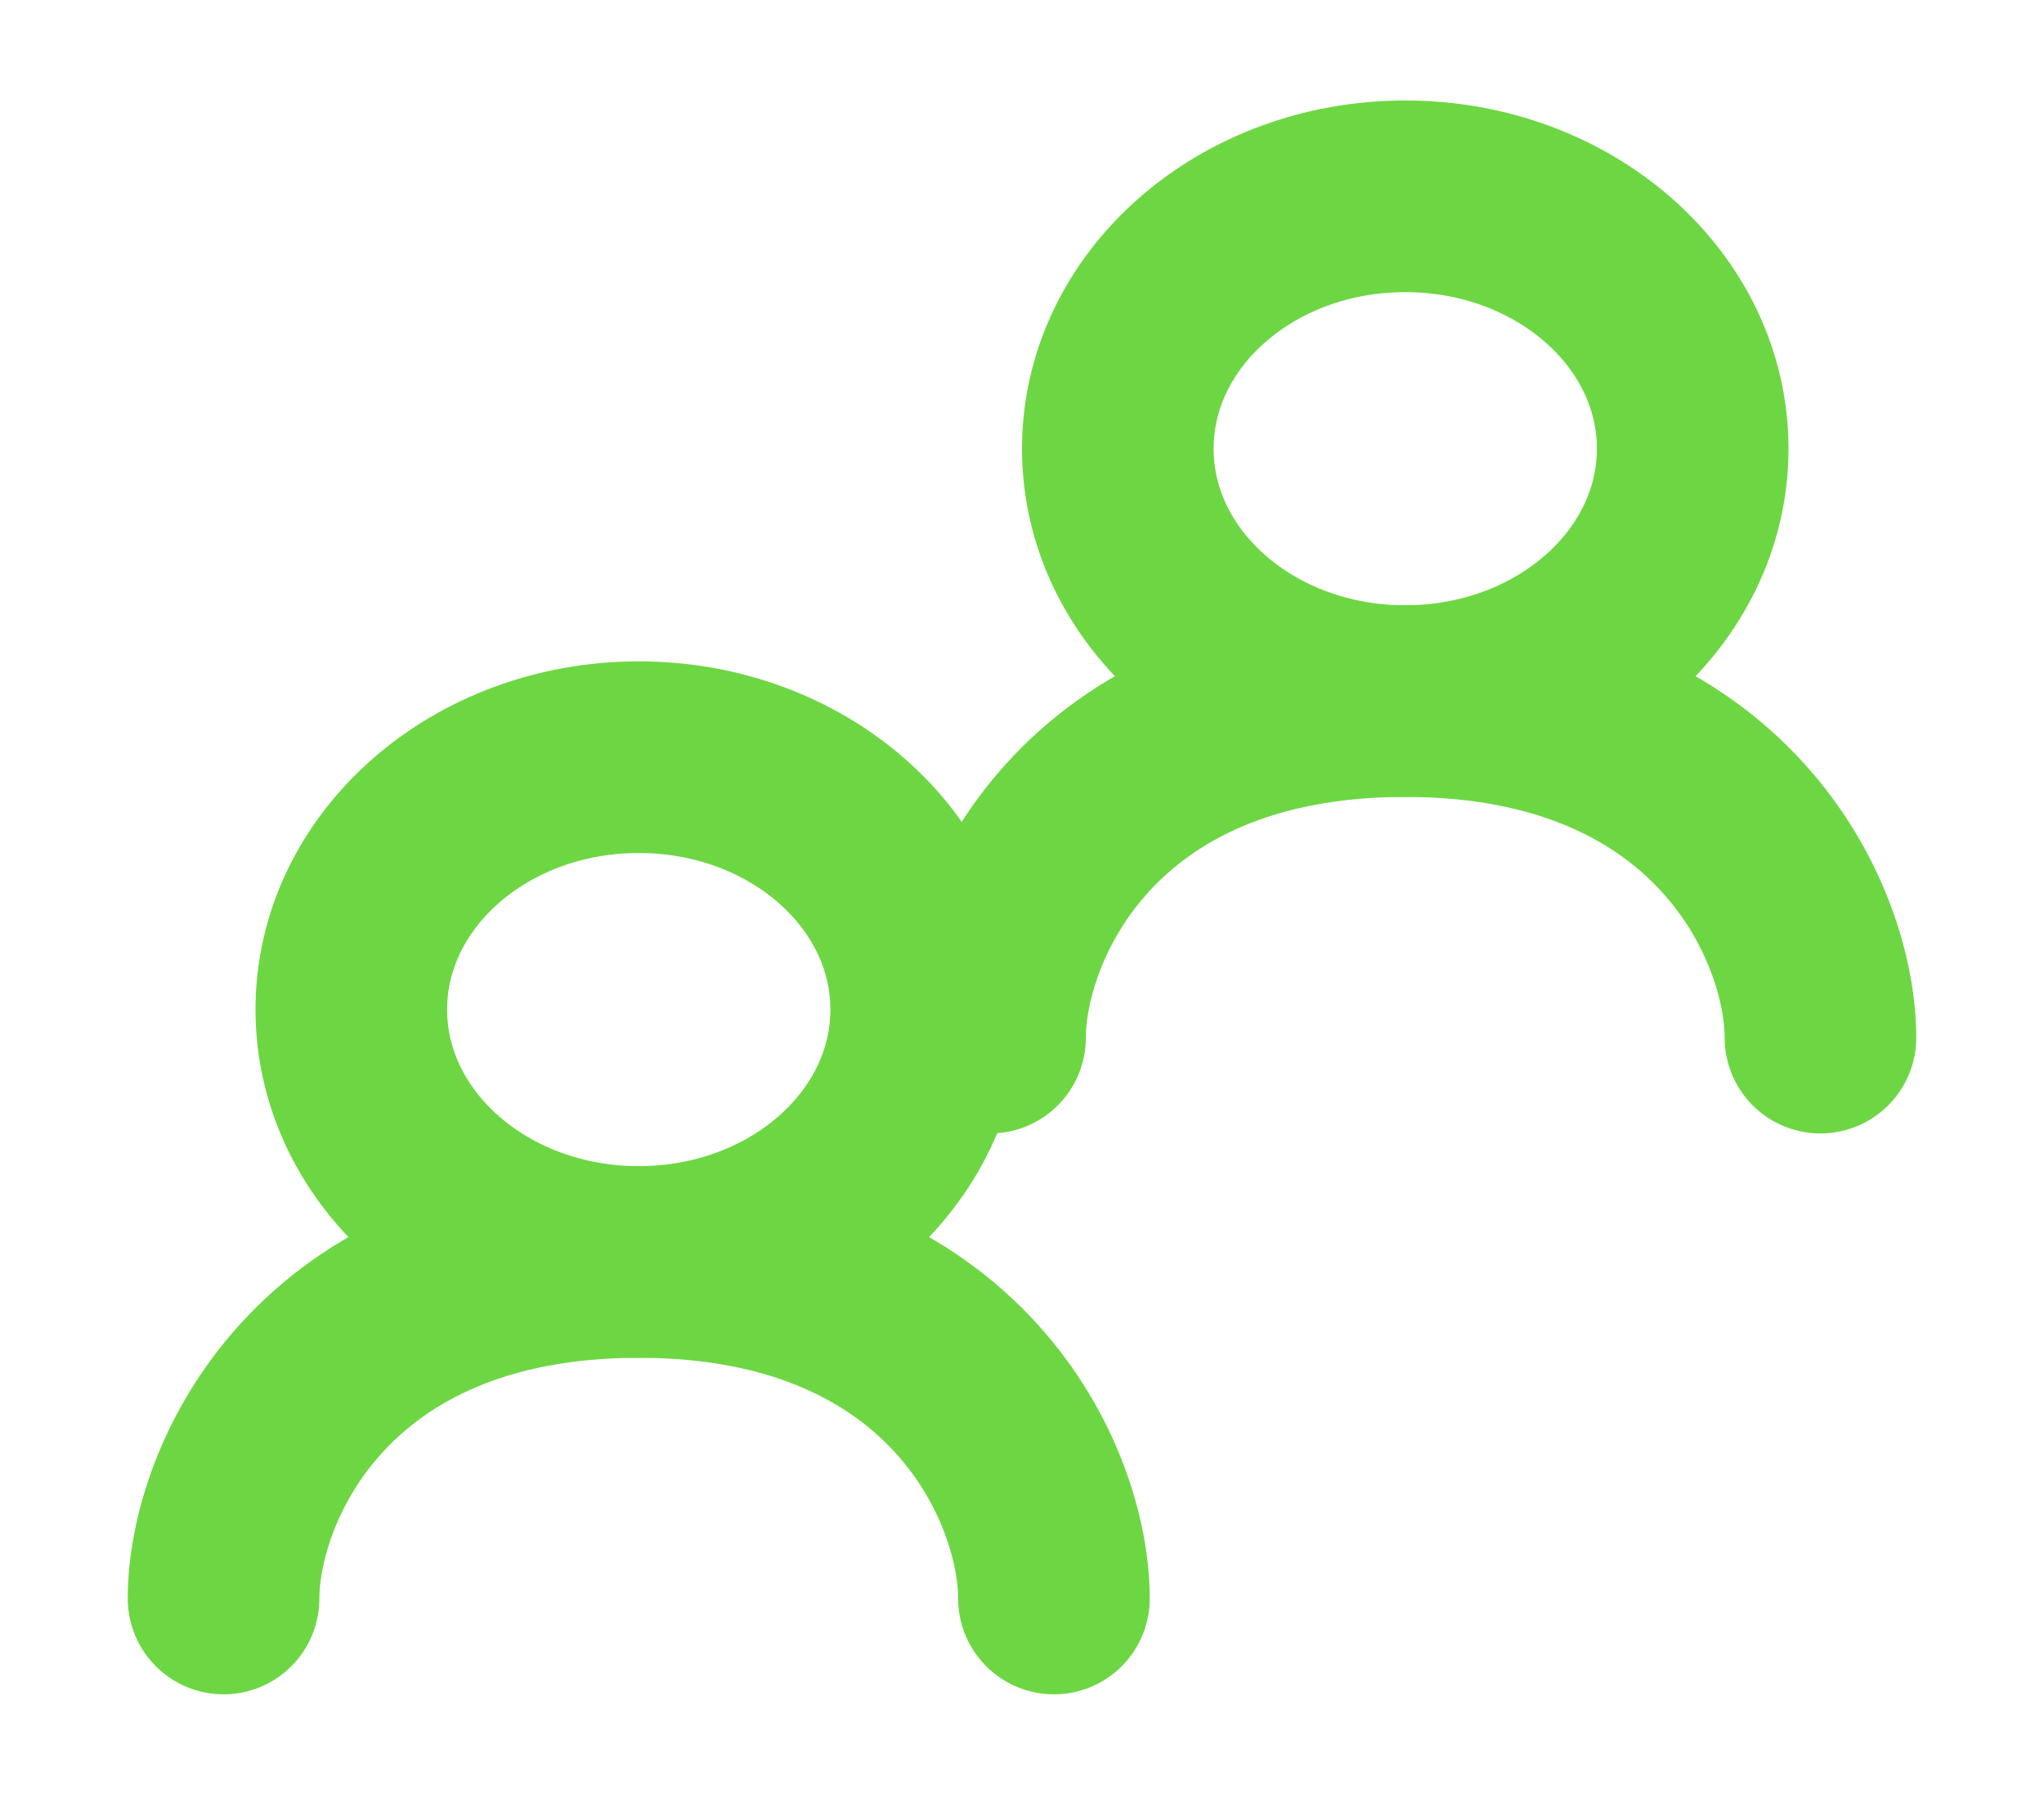
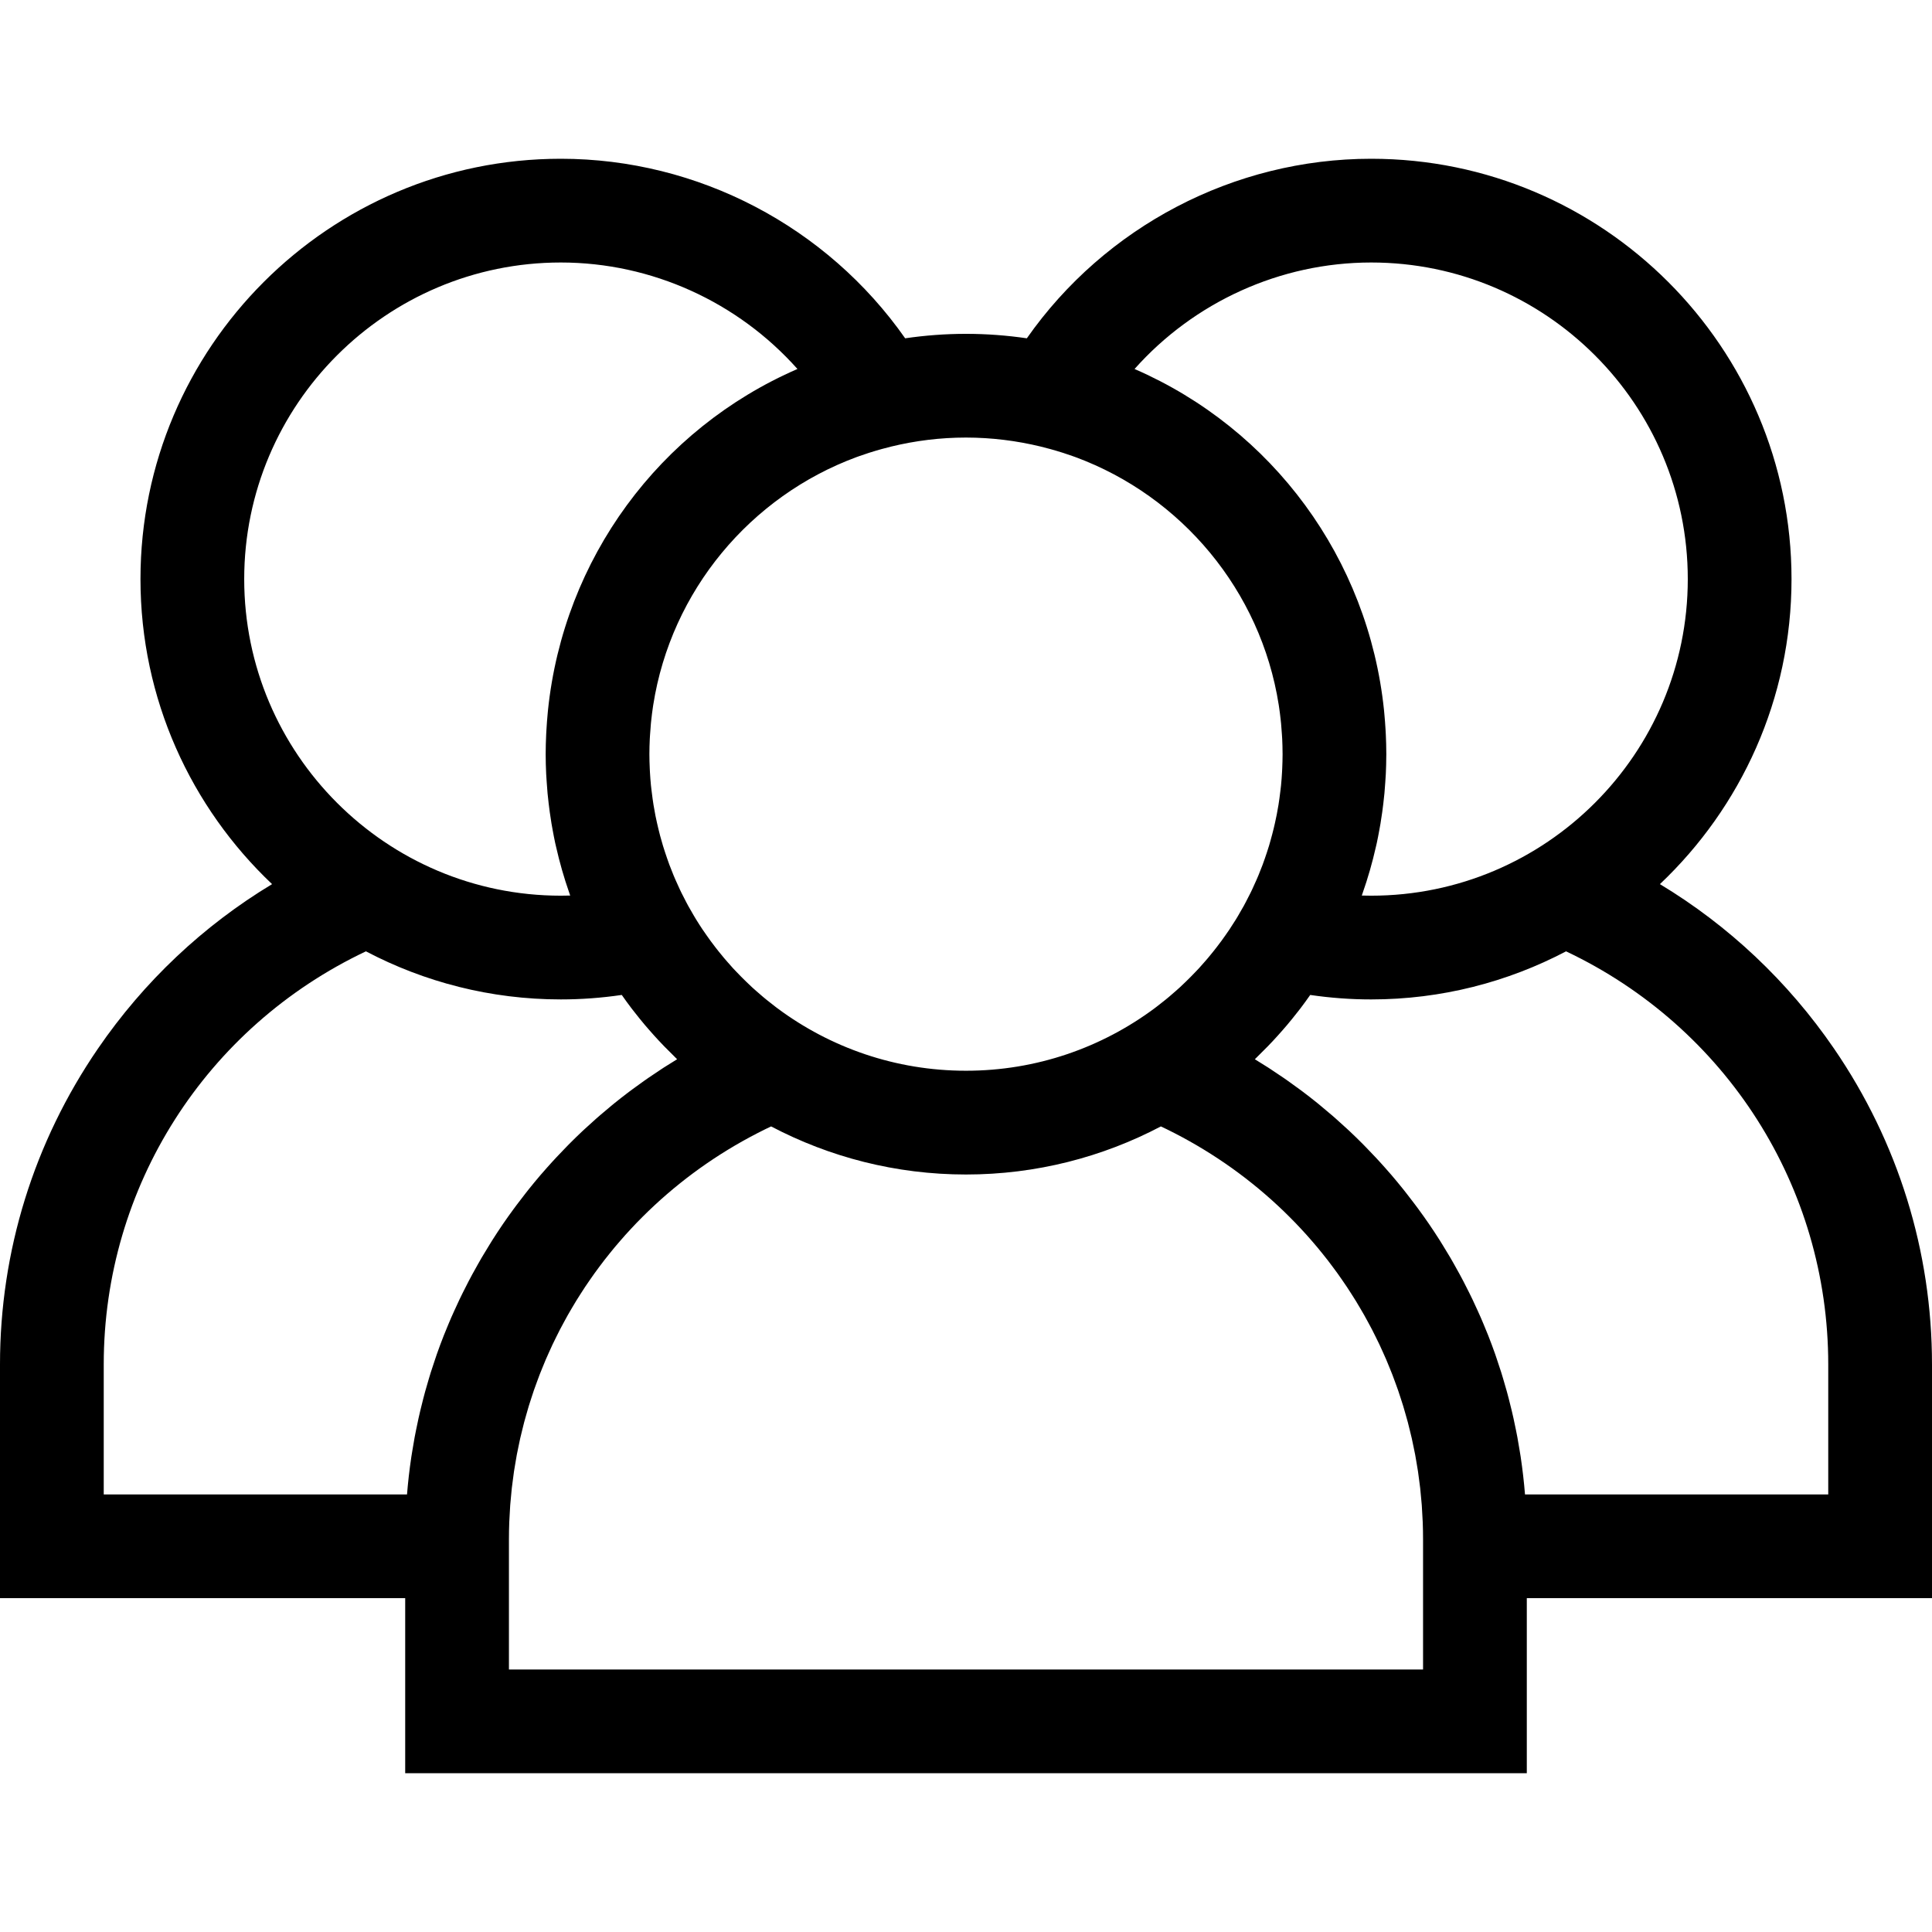
- <svg xmlns="http://www.w3.org/2000/svg" width="150" height="132" viewBox="0 0 150 132" fill="none">
-   <path d="M46.875 92.596C58.525 92.596 67.969 84.305 67.969 74.077C67.969 63.849 58.525 55.557 46.875 55.557C35.225 55.557 25.781 63.849 25.781 74.077C25.781 84.305 35.225 92.596 46.875 92.596Z" stroke="#6DD743" stroke-width="14.062" stroke-linecap="round" stroke-linejoin="round" />
-   <path d="M103.125 51.442C114.775 51.442 124.219 43.151 124.219 32.923C124.219 22.695 114.775 14.404 103.125 14.404C91.475 14.404 82.031 22.695 82.031 32.923C82.031 43.151 91.475 51.442 103.125 51.442Z" stroke="#6DD743" stroke-width="14.062" stroke-linecap="round" stroke-linejoin="round" />
-   <path d="M72.656 76.134C72.656 67.904 79.688 51.442 103.125 51.442C126.562 51.442 133.594 67.904 133.594 76.134M16.406 117.288C16.406 109.057 23.438 92.596 46.875 92.596C70.312 92.596 77.344 109.057 77.344 117.288" stroke="#6DD743" stroke-width="14.062" stroke-linecap="round" stroke-linejoin="round" />
+ <svg xmlns="http://www.w3.org/2000/svg" version="1.1" id="Layer_1" x="0px" y="0px" viewBox="0 0 372.483 372.483" style="enable-background:new 0 0 372.483 372.483;" xml:space="preserve">
+   <g id="XMLID_10_">
+     <g>
+       <path d="M372.482,263.045c0-21.796-6.527-42.842-18.877-60.863c-8.883-12.962-20.322-23.726-33.578-31.725    c15.607-14.78,25.372-35.67,25.372-58.811c0-44.684-36.354-81.038-81.037-81.038c-26.496,0-51.316,13.104-66.392,34.615    c-3.831-0.558-7.745-0.859-11.729-0.859s-7.897,0.302-11.728,0.859c-15.077-21.511-39.897-34.615-66.392-34.615    c-44.684,0-81.038,36.354-81.038,81.038c0,23.141,9.765,44.031,25.373,58.811c-13.257,7.998-24.696,18.763-33.578,31.724    C6.528,220.203,0,241.249,0,263.045v45.075h78.121v33.755h216.242V308.12h78.12v-45.075H372.482z M264.362,50.609    c33.656,0,61.037,27.381,61.037,61.038s-27.381,61.038-61.037,61.038c-0.603,0-1.206-0.009-1.81-0.027    c0.046-0.128,0.084-0.259,0.129-0.387c1.042-2.954,1.911-5.988,2.608-9.087c0.049-0.22,0.105-0.438,0.152-0.659    c0.181-0.836,0.34-1.68,0.495-2.526c0.073-0.4,0.148-0.799,0.215-1.2c0.126-0.755,0.24-1.513,0.345-2.274    c0.073-0.529,0.139-1.058,0.202-1.588c0.079-0.672,0.156-1.345,0.219-2.022c0.064-0.691,0.112-1.383,0.158-2.076    c0.036-0.546,0.081-1.09,0.106-1.639c0.055-1.177,0.086-2.356,0.09-3.536c0-0.087,0.007-0.172,0.007-0.26    c0-0.047-0.004-0.094-0.004-0.141c-0.002-1.205-0.037-2.403-0.091-3.597c-0.016-0.347-0.037-0.693-0.057-1.039    c-0.059-1.015-0.136-2.025-0.231-3.03c-0.022-0.228-0.04-0.456-0.063-0.683c-3.022-29.209-21.475-54.21-48.095-65.774    C230.208,58.253,246.8,50.609,264.362,50.609z M165.122,88.131c0.195-0.071,0.392-0.138,0.587-0.208    c0.607-0.217,1.219-0.423,1.834-0.622c0.466-0.149,0.935-0.293,1.407-0.431c0.343-0.101,0.687-0.198,1.032-0.294    c0.616-0.169,1.235-0.334,1.86-0.485c4.62-1.122,9.438-1.731,14.397-1.731c4.963,0.004,9.783,0.614,14.404,1.736    c0.621,0.15,1.236,0.314,1.849,0.482c0.35,0.097,0.7,0.195,1.047,0.298c0.466,0.137,0.93,0.279,1.391,0.426    c0.623,0.201,1.242,0.409,1.856,0.629c0.189,0.067,0.378,0.131,0.566,0.2c20.413,7.549,35.718,25.716,39.182,47.763    c0.027,0.176,0.053,0.353,0.079,0.53c0.111,0.747,0.204,1.5,0.287,2.255c0.03,0.278,0.062,0.555,0.089,0.834    c0.066,0.689,0.115,1.383,0.159,2.079c0.018,0.298,0.043,0.595,0.057,0.894c0.042,0.889,0.065,1.783,0.068,2.682    c0,0.078,0.005,0.154,0.005,0.232c0,0.036-0.002,0.073-0.002,0.109c-0.002,0.87-0.028,1.734-0.066,2.595    c-0.012,0.271-0.024,0.542-0.04,0.812c-0.047,0.832-0.109,1.66-0.189,2.482c-0.031,0.318-0.073,0.635-0.109,0.952    c-0.061,0.532-0.129,1.063-0.203,1.591c-0.058,0.411-0.116,0.823-0.182,1.232c-0.101,0.623-0.213,1.242-0.333,1.859    c-0.107,0.549-0.224,1.096-0.346,1.642c-0.073,0.329-0.149,0.658-0.228,0.985c-0.195,0.811-0.409,1.617-0.637,2.42    c-0.091,0.319-0.176,0.64-0.272,0.956c-0.139,0.46-0.289,0.916-0.438,1.372c-0.12,0.365-0.243,0.728-0.37,1.09    c-0.144,0.411-0.286,0.823-0.438,1.231c-0.259,0.693-0.531,1.38-0.814,2.061c-0.126,0.304-0.26,0.605-0.391,0.908    c-0.247,0.567-0.501,1.131-0.765,1.689c-0.031,0.066-0.062,0.132-0.093,0.198c-0.095,0.198-0.189,0.397-0.286,0.595    c-0.296,0.604-0.604,1.201-0.92,1.793c-0.123,0.23-0.242,0.463-0.368,0.692c-0.008,0.015-0.016,0.029-0.024,0.043    c-0.346,0.63-0.707,1.25-1.074,1.866c-0.146,0.244-0.29,0.489-0.439,0.73c-0.4,0.649-0.811,1.291-1.234,1.923    c-0.263,0.393-0.538,0.778-0.81,1.165c-0.231,0.328-0.461,0.657-0.698,0.98c-0.307,0.418-0.62,0.831-0.938,1.242    c-0.216,0.279-0.434,0.556-0.654,0.832c-0.336,0.42-0.675,0.838-1.021,1.249c-0.215,0.255-0.436,0.505-0.655,0.756    c-0.36,0.413-0.719,0.827-1.089,1.23c-0.22,0.239-0.448,0.469-0.672,0.705c-0.602,0.635-1.218,1.256-1.846,1.865    c-0.373,0.361-0.744,0.723-1.126,1.074c-0.264,0.243-0.535,0.479-0.804,0.718c-0.438,0.389-0.879,0.774-1.328,1.15    c-0.228,0.191-0.458,0.38-0.689,0.568c-0.543,0.442-1.093,0.875-1.652,1.299c-0.152,0.115-0.302,0.232-0.455,0.346    c-10.16,7.553-22.736,12.03-36.34,12.03c-13.605,0-26.183-4.478-36.343-12.033c-0.15-0.112-0.297-0.227-0.446-0.34    c-0.561-0.425-1.114-0.861-1.659-1.305c-0.229-0.187-0.458-0.374-0.684-0.564c-0.451-0.378-0.893-0.765-1.333-1.155    c-0.267-0.238-0.537-0.472-0.8-0.714c-0.383-0.352-0.755-0.715-1.129-1.076c-0.631-0.611-1.248-1.234-1.852-1.871    c-0.221-0.233-0.447-0.46-0.664-0.696c-0.371-0.404-0.73-0.819-1.09-1.232c-0.219-0.251-0.439-0.5-0.654-0.755    c-0.347-0.411-0.685-0.829-1.021-1.248c-0.22-0.276-0.439-0.553-0.655-0.833c-0.317-0.41-0.63-0.823-0.937-1.241    c-0.237-0.324-0.468-0.654-0.699-0.983c-0.272-0.386-0.546-0.77-0.808-1.162c-0.425-0.635-0.838-1.279-1.239-1.93    c-0.147-0.239-0.289-0.48-0.433-0.721c-0.373-0.625-0.738-1.253-1.089-1.892c-0.129-0.235-0.251-0.474-0.378-0.71    c-0.316-0.594-0.625-1.193-0.922-1.798c-0.106-0.215-0.209-0.432-0.312-0.648c-0.016-0.033-0.031-0.066-0.046-0.099    c-0.277-0.584-0.542-1.174-0.801-1.769c-0.123-0.283-0.248-0.565-0.366-0.849c-0.29-0.696-0.567-1.398-0.832-2.106    c-0.143-0.382-0.275-0.768-0.41-1.153c-0.139-0.395-0.273-0.793-0.404-1.192c-0.141-0.432-0.283-0.864-0.415-1.298    c-0.197-0.649-0.383-1.302-0.558-1.959c-0.123-0.461-0.234-0.926-0.347-1.39c-0.088-0.365-0.173-0.73-0.254-1.097    c-0.1-0.45-0.201-0.899-0.291-1.351c-0.139-0.704-0.266-1.412-0.38-2.124c-0.062-0.384-0.116-0.769-0.171-1.153    c-0.081-0.569-0.154-1.141-0.219-1.715c-0.032-0.283-0.069-0.566-0.098-0.849c-0.083-0.843-0.146-1.692-0.194-2.544    c-0.014-0.245-0.025-0.49-0.036-0.735c-0.041-0.911-0.07-1.825-0.07-2.745c0-0.986,0.028-1.965,0.075-2.94    c0.013-0.265,0.035-0.528,0.05-0.792c0.044-0.732,0.097-1.462,0.167-2.188c0.024-0.253,0.053-0.505,0.08-0.757    c0.086-0.786,0.183-1.568,0.299-2.345c0.022-0.151,0.044-0.303,0.068-0.454C129.393,113.864,144.701,95.685,165.122,88.131z     M47.083,111.647c0-33.656,27.381-61.038,61.038-61.038c17.563,0,34.154,7.645,45.625,20.529    c-26.629,11.568-45.086,36.581-48.099,65.802c-0.021,0.198-0.036,0.397-0.055,0.596c-0.1,1.041-0.179,2.086-0.239,3.137    c-0.018,0.32-0.038,0.639-0.053,0.96c-0.057,1.251-0.096,2.506-0.096,3.77c0,1.276,0.037,2.549,0.097,3.821    c0.024,0.512,0.066,1.019,0.099,1.528c0.049,0.732,0.099,1.464,0.167,2.194c0.06,0.649,0.134,1.294,0.21,1.939    c0.066,0.562,0.136,1.122,0.214,1.682c0.102,0.735,0.212,1.467,0.333,2.196c0.073,0.433,0.153,0.865,0.232,1.297    c0.15,0.816,0.303,1.63,0.477,2.437c0.058,0.266,0.124,0.53,0.184,0.795c0.679,3.003,1.522,5.943,2.526,8.81    c0.064,0.185,0.12,0.372,0.185,0.556c-0.603,0.018-1.207,0.027-1.809,0.027C74.464,172.684,47.083,145.303,47.083,111.647z     M94.888,239.148c-0.22,0.347-0.43,0.7-0.646,1.049c-0.457,0.738-0.91,1.478-1.348,2.225c-0.245,0.417-0.481,0.837-0.719,1.257    c-0.394,0.693-0.783,1.388-1.161,2.089c-0.238,0.441-0.472,0.884-0.704,1.327c-0.364,0.697-0.719,1.398-1.067,2.101    c-0.219,0.442-0.437,0.883-0.649,1.327c-0.354,0.741-0.695,1.488-1.032,2.236c-0.183,0.407-0.371,0.811-0.548,1.22    c-0.39,0.896-0.762,1.799-1.127,2.705c-0.107,0.265-0.221,0.527-0.325,0.792c-0.463,1.177-0.906,2.362-1.326,3.553    c-0.096,0.273-0.182,0.549-0.277,0.822c-0.316,0.918-0.624,1.839-0.915,2.764c-0.133,0.425-0.256,0.852-0.384,1.278    c-0.235,0.784-0.466,1.569-0.683,2.359c-0.129,0.47-0.252,0.941-0.375,1.413c-0.198,0.758-0.388,1.518-0.568,2.281    c-0.115,0.483-0.227,0.966-0.334,1.45c-0.172,0.773-0.333,1.549-0.488,2.326c-0.093,0.467-0.189,0.934-0.276,1.403    c-0.157,0.846-0.298,1.696-0.435,2.547c-0.064,0.4-0.135,0.798-0.195,1.198c-0.186,1.25-0.355,2.503-0.497,3.762    c-0.002,0.015-0.003,0.03-0.004,0.045c-0.129,1.145-0.24,2.292-0.333,3.443H20v-25.075c0-34.258,19.694-65.013,50.548-79.631    c11.24,5.908,24.017,9.271,37.572,9.271c3.92,0,7.852-0.29,11.754-0.864c0.608,0.867,1.226,1.725,1.866,2.567    c0.216,0.283,0.44,0.559,0.66,0.839c0.632,0.808,1.273,1.607,1.935,2.39c0.271,0.321,0.549,0.635,0.825,0.952    c0.62,0.712,1.25,1.415,1.894,2.104c0.338,0.363,0.682,0.72,1.026,1.077c0.589,0.607,1.186,1.205,1.793,1.794    c0.228,0.221,0.443,0.455,0.673,0.674c-0.869,0.525-1.73,1.063-2.583,1.612c-0.139,0.089-0.275,0.183-0.413,0.273    c-0.853,0.554-1.697,1.12-2.533,1.697c-0.289,0.2-0.577,0.402-0.865,0.604c-0.745,0.525-1.482,1.059-2.213,1.602    c-0.231,0.172-0.465,0.34-0.694,0.514c-0.93,0.703-1.849,1.419-2.756,2.151c-0.198,0.16-0.392,0.325-0.59,0.487    c-0.722,0.591-1.437,1.192-2.143,1.802c-0.274,0.236-0.546,0.474-0.818,0.713c-0.707,0.623-1.405,1.255-2.096,1.896    c-0.18,0.167-0.364,0.331-0.543,0.5c-0.848,0.798-1.683,1.611-2.506,2.438c-0.214,0.215-0.423,0.434-0.635,0.65    c-0.63,0.643-1.253,1.293-1.868,1.952c-0.244,0.262-0.488,0.524-0.73,0.789c-0.692,0.756-1.374,1.522-2.045,2.299    c-0.105,0.122-0.214,0.24-0.319,0.363c-0.765,0.893-1.513,1.803-2.251,2.722c-0.206,0.256-0.407,0.516-0.61,0.775    c-0.555,0.705-1.102,1.417-1.64,2.136c-0.208,0.278-0.417,0.554-0.622,0.834c-0.704,0.96-1.399,1.928-2.074,2.913    C96.274,236.998,95.572,238.069,94.888,239.148z M98.121,321.876v-13.755v-11.32c0-1.11,0.021-2.216,0.062-3.319    c0.013-0.363,0.042-0.723,0.06-1.085c0.036-0.736,0.07-1.473,0.124-2.206c0.033-0.445,0.083-0.886,0.123-1.33    c0.058-0.646,0.11-1.293,0.182-1.935c0.053-0.47,0.122-0.937,0.182-1.406c0.078-0.611,0.151-1.223,0.241-1.831    c0.073-0.484,0.161-0.964,0.241-1.446c0.098-0.586,0.189-1.174,0.299-1.757c0.093-0.493,0.201-0.981,0.302-1.472    c0.116-0.566,0.227-1.134,0.354-1.696c0.112-0.496,0.24-0.987,0.36-1.481c0.135-0.55,0.264-1.103,0.409-1.65    c0.132-0.497,0.278-0.989,0.418-1.482c0.152-0.537,0.3-1.075,0.462-1.608c0.151-0.496,0.317-0.988,0.476-1.481    c0.17-0.523,0.335-1.047,0.514-1.566c0.17-0.491,0.353-0.978,0.531-1.465c0.188-0.514,0.372-1.03,0.569-1.54    c0.188-0.485,0.388-0.964,0.583-1.446c0.205-0.503,0.407-1.009,0.621-1.508c0.207-0.481,0.425-0.957,0.64-1.433    c0.221-0.491,0.44-0.984,0.67-1.47c0.225-0.475,0.461-0.944,0.694-1.415c0.238-0.48,0.473-0.961,0.719-1.436    c0.243-0.468,0.496-0.93,0.747-1.393c0.254-0.469,0.505-0.938,0.767-1.402c0.26-0.46,0.53-0.913,0.797-1.368    c0.27-0.458,0.538-0.917,0.817-1.371c0.277-0.451,0.563-0.895,0.848-1.341c0.286-0.447,0.57-0.894,0.864-1.336    s0.596-0.878,0.898-1.314c0.301-0.435,0.601-0.87,0.909-1.3c0.31-0.432,0.629-0.858,0.948-1.285    c0.316-0.423,0.631-0.846,0.954-1.263c0.326-0.421,0.66-0.836,0.994-1.252c0.331-0.412,0.663-0.823,1.001-1.229    c0.341-0.408,0.689-0.811,1.037-1.213c0.347-0.401,0.695-0.802,1.05-1.198c0.355-0.396,0.718-0.786,1.08-1.176    c0.362-0.389,0.724-0.776,1.093-1.158c0.37-0.384,0.747-0.762,1.125-1.139c0.377-0.377,0.756-0.752,1.14-1.123    c0.383-0.369,0.772-0.733,1.163-1.096c0.392-0.364,0.786-0.727,1.185-1.085c0.398-0.356,0.8-0.707,1.205-1.056    c0.406-0.351,0.815-0.7,1.228-1.044c0.411-0.342,0.826-0.679,1.244-1.014c0.421-0.338,0.845-0.673,1.273-1.004    c0.423-0.326,0.85-0.648,1.279-0.968c0.436-0.325,0.875-0.646,1.319-0.963c0.434-0.311,0.872-0.617,1.313-0.921    c0.452-0.311,0.906-0.618,1.364-0.921c0.445-0.294,0.894-0.585,1.345-0.872c0.467-0.297,0.937-0.59,1.41-0.878    c0.456-0.278,0.915-0.553,1.377-0.823c0.48-0.281,0.964-0.558,1.451-0.831c0.467-0.262,0.937-0.521,1.41-0.775    c0.495-0.266,0.994-0.527,1.496-0.785c0.476-0.245,0.954-0.486,1.436-0.723c0.379-0.186,0.762-0.366,1.145-0.547    c11.239,5.908,24.018,9.27,37.572,9.27c13.555,0,26.333-3.362,37.572-9.27c0.38,0.18,0.76,0.359,1.136,0.543    c0.488,0.24,0.971,0.484,1.453,0.731c0.496,0.255,0.99,0.513,1.48,0.776c0.478,0.257,0.953,0.519,1.425,0.784    c0.481,0.27,0.959,0.543,1.433,0.821c0.469,0.274,0.934,0.553,1.396,0.835c0.467,0.285,0.93,0.573,1.39,0.866    c0.458,0.291,0.912,0.585,1.363,0.884c0.453,0.299,0.902,0.603,1.348,0.91c0.445,0.307,0.888,0.616,1.327,0.93    c0.439,0.314,0.873,0.632,1.305,0.954c0.434,0.322,0.865,0.647,1.292,0.977c0.424,0.328,0.844,0.66,1.262,0.995    c0.42,0.337,0.838,0.676,1.252,1.02c0.411,0.342,0.817,0.689,1.221,1.038c0.407,0.351,0.812,0.704,1.212,1.063    c0.396,0.355,0.787,0.715,1.176,1.076c0.394,0.366,0.787,0.734,1.174,1.107c0.381,0.367,0.756,0.739,1.129,1.112    c0.38,0.38,0.76,0.761,1.133,1.147c0.366,0.38,0.727,0.764,1.086,1.15c0.366,0.393,0.731,0.787,1.089,1.186    c0.352,0.392,0.697,0.789,1.041,1.187c0.351,0.405,0.702,0.811,1.045,1.223c0.337,0.403,0.666,0.812,0.995,1.221    c0.336,0.418,0.672,0.835,1,1.259c0.322,0.415,0.635,0.836,0.949,1.257c0.32,0.428,0.64,0.857,0.952,1.291    c0.307,0.427,0.606,0.861,0.905,1.294c0.303,0.438,0.607,0.876,0.902,1.32c0.292,0.439,0.574,0.883,0.858,1.327    c0.287,0.449,0.575,0.897,0.854,1.351c0.276,0.449,0.542,0.905,0.81,1.359c0.27,0.458,0.542,0.915,0.803,1.378    c0.261,0.462,0.511,0.93,0.764,1.396c0.252,0.465,0.506,0.929,0.749,1.398c0.246,0.474,0.48,0.955,0.718,1.434    c0.233,0.471,0.47,0.941,0.695,1.417c0.23,0.486,0.448,0.977,0.668,1.467c0.216,0.479,0.435,0.955,0.642,1.438    c0.213,0.495,0.412,0.996,0.616,1.496c0.198,0.486,0.4,0.97,0.589,1.46c0.196,0.507,0.379,1.02,0.566,1.532    c0.179,0.489,0.362,0.976,0.532,1.469c0.18,0.521,0.346,1.048,0.516,1.573c0.159,0.491,0.324,0.98,0.474,1.475    c0.163,0.533,0.31,1.072,0.463,1.609c0.14,0.493,0.286,0.984,0.418,1.481c0.145,0.547,0.274,1.099,0.409,1.65    c0.121,0.493,0.248,0.985,0.36,1.481c0.127,0.562,0.237,1.129,0.354,1.694c0.101,0.491,0.209,0.98,0.302,1.474    c0.109,0.578,0.199,1.161,0.297,1.743c0.081,0.487,0.171,0.971,0.244,1.461c0.09,0.603,0.162,1.211,0.24,1.817    c0.061,0.473,0.131,0.943,0.184,1.418c0.072,0.642,0.124,1.289,0.182,1.935c0.04,0.444,0.09,0.885,0.123,1.33    c0.055,0.733,0.088,1.471,0.124,2.208c0.018,0.361,0.047,0.721,0.06,1.083c0.041,1.103,0.062,2.209,0.062,3.319v11.319v13.757    H98.121z M294.015,288.12c-0.196-2.436-0.478-4.857-0.836-7.263c-0.057-0.381-0.125-0.759-0.186-1.139    c-0.139-0.871-0.284-1.74-0.445-2.606c-0.085-0.456-0.178-0.91-0.269-1.365c-0.157-0.791-0.321-1.58-0.496-2.366    c-0.106-0.474-0.216-0.948-0.328-1.42c-0.183-0.772-0.375-1.541-0.575-2.308c-0.121-0.465-0.242-0.929-0.37-1.393    c-0.219-0.798-0.453-1.592-0.691-2.385c-0.126-0.418-0.246-0.837-0.377-1.254c-0.295-0.939-0.607-1.873-0.928-2.805    c-0.09-0.26-0.172-0.523-0.264-0.783c-0.422-1.195-0.865-2.383-1.33-3.564c-0.1-0.253-0.209-0.503-0.311-0.756    c-0.369-0.917-0.747-1.832-1.142-2.74c-0.175-0.403-0.36-0.801-0.54-1.202c-0.34-0.756-0.684-1.509-1.042-2.257    c-0.209-0.438-0.425-0.873-0.64-1.308c-0.351-0.71-0.71-1.417-1.077-2.12c-0.23-0.44-0.461-0.878-0.697-1.315    c-0.38-0.703-0.77-1.401-1.166-2.097c-0.238-0.418-0.473-0.836-0.716-1.251c-0.44-0.751-0.895-1.494-1.355-2.236    c-0.214-0.346-0.422-0.695-0.64-1.038c-0.685-1.079-1.387-2.15-2.113-3.209c-0.676-0.986-1.371-1.954-2.075-2.914    c-0.204-0.278-0.412-0.553-0.618-0.829c-0.541-0.723-1.09-1.437-1.647-2.145c-0.201-0.255-0.4-0.513-0.604-0.766    c-0.739-0.922-1.49-1.834-2.257-2.729c-0.1-0.116-0.203-0.229-0.303-0.345c-0.676-0.783-1.364-1.555-2.061-2.317    c-0.24-0.262-0.481-0.521-0.723-0.781c-0.618-0.663-1.245-1.318-1.879-1.964c-0.209-0.213-0.414-0.428-0.625-0.639    c-0.825-0.828-1.663-1.644-2.513-2.444c-0.175-0.165-0.355-0.325-0.531-0.489c-0.695-0.645-1.397-1.28-2.107-1.906    c-0.27-0.238-0.542-0.474-0.814-0.71c-0.708-0.611-1.423-1.212-2.146-1.804c-0.197-0.161-0.39-0.326-0.588-0.486    c-0.906-0.732-1.825-1.448-2.754-2.15c-0.232-0.175-0.468-0.345-0.701-0.518c-0.728-0.54-1.461-1.072-2.203-1.594    c-0.291-0.205-0.582-0.409-0.874-0.611c-0.828-0.571-1.663-1.131-2.507-1.679c-0.148-0.096-0.293-0.196-0.441-0.291    c-0.852-0.547-1.71-1.084-2.578-1.608c0.224-0.213,0.434-0.44,0.655-0.656c0.62-0.6,1.229-1.21,1.829-1.83    c0.335-0.346,0.668-0.693,0.996-1.045c0.655-0.7,1.293-1.414,1.923-2.137c0.268-0.307,0.537-0.612,0.8-0.924    c0.671-0.794,1.323-1.605,1.964-2.426c0.21-0.268,0.425-0.532,0.631-0.803c0.643-0.845,1.264-1.707,1.875-2.577    c3.902,0.573,7.834,0.863,11.754,0.863c13.555,0,26.333-3.362,37.572-9.271c30.855,14.618,50.548,45.373,50.548,79.631v25.074    H294.015z" />
+     </g>
+   </g>
+   <g>
+ </g>
+   <g>
+ </g>
+   <g>
+ </g>
+   <g>
+ </g>
+   <g>
+ </g>
+   <g>
+ </g>
+   <g>
+ </g>
+   <g>
+ </g>
+   <g>
+ </g>
+   <g>
+ </g>
+   <g>
+ </g>
+   <g>
+ </g>
+   <g>
+ </g>
+   <g>
+ </g>
+   <g>
+ </g>
</svg>
